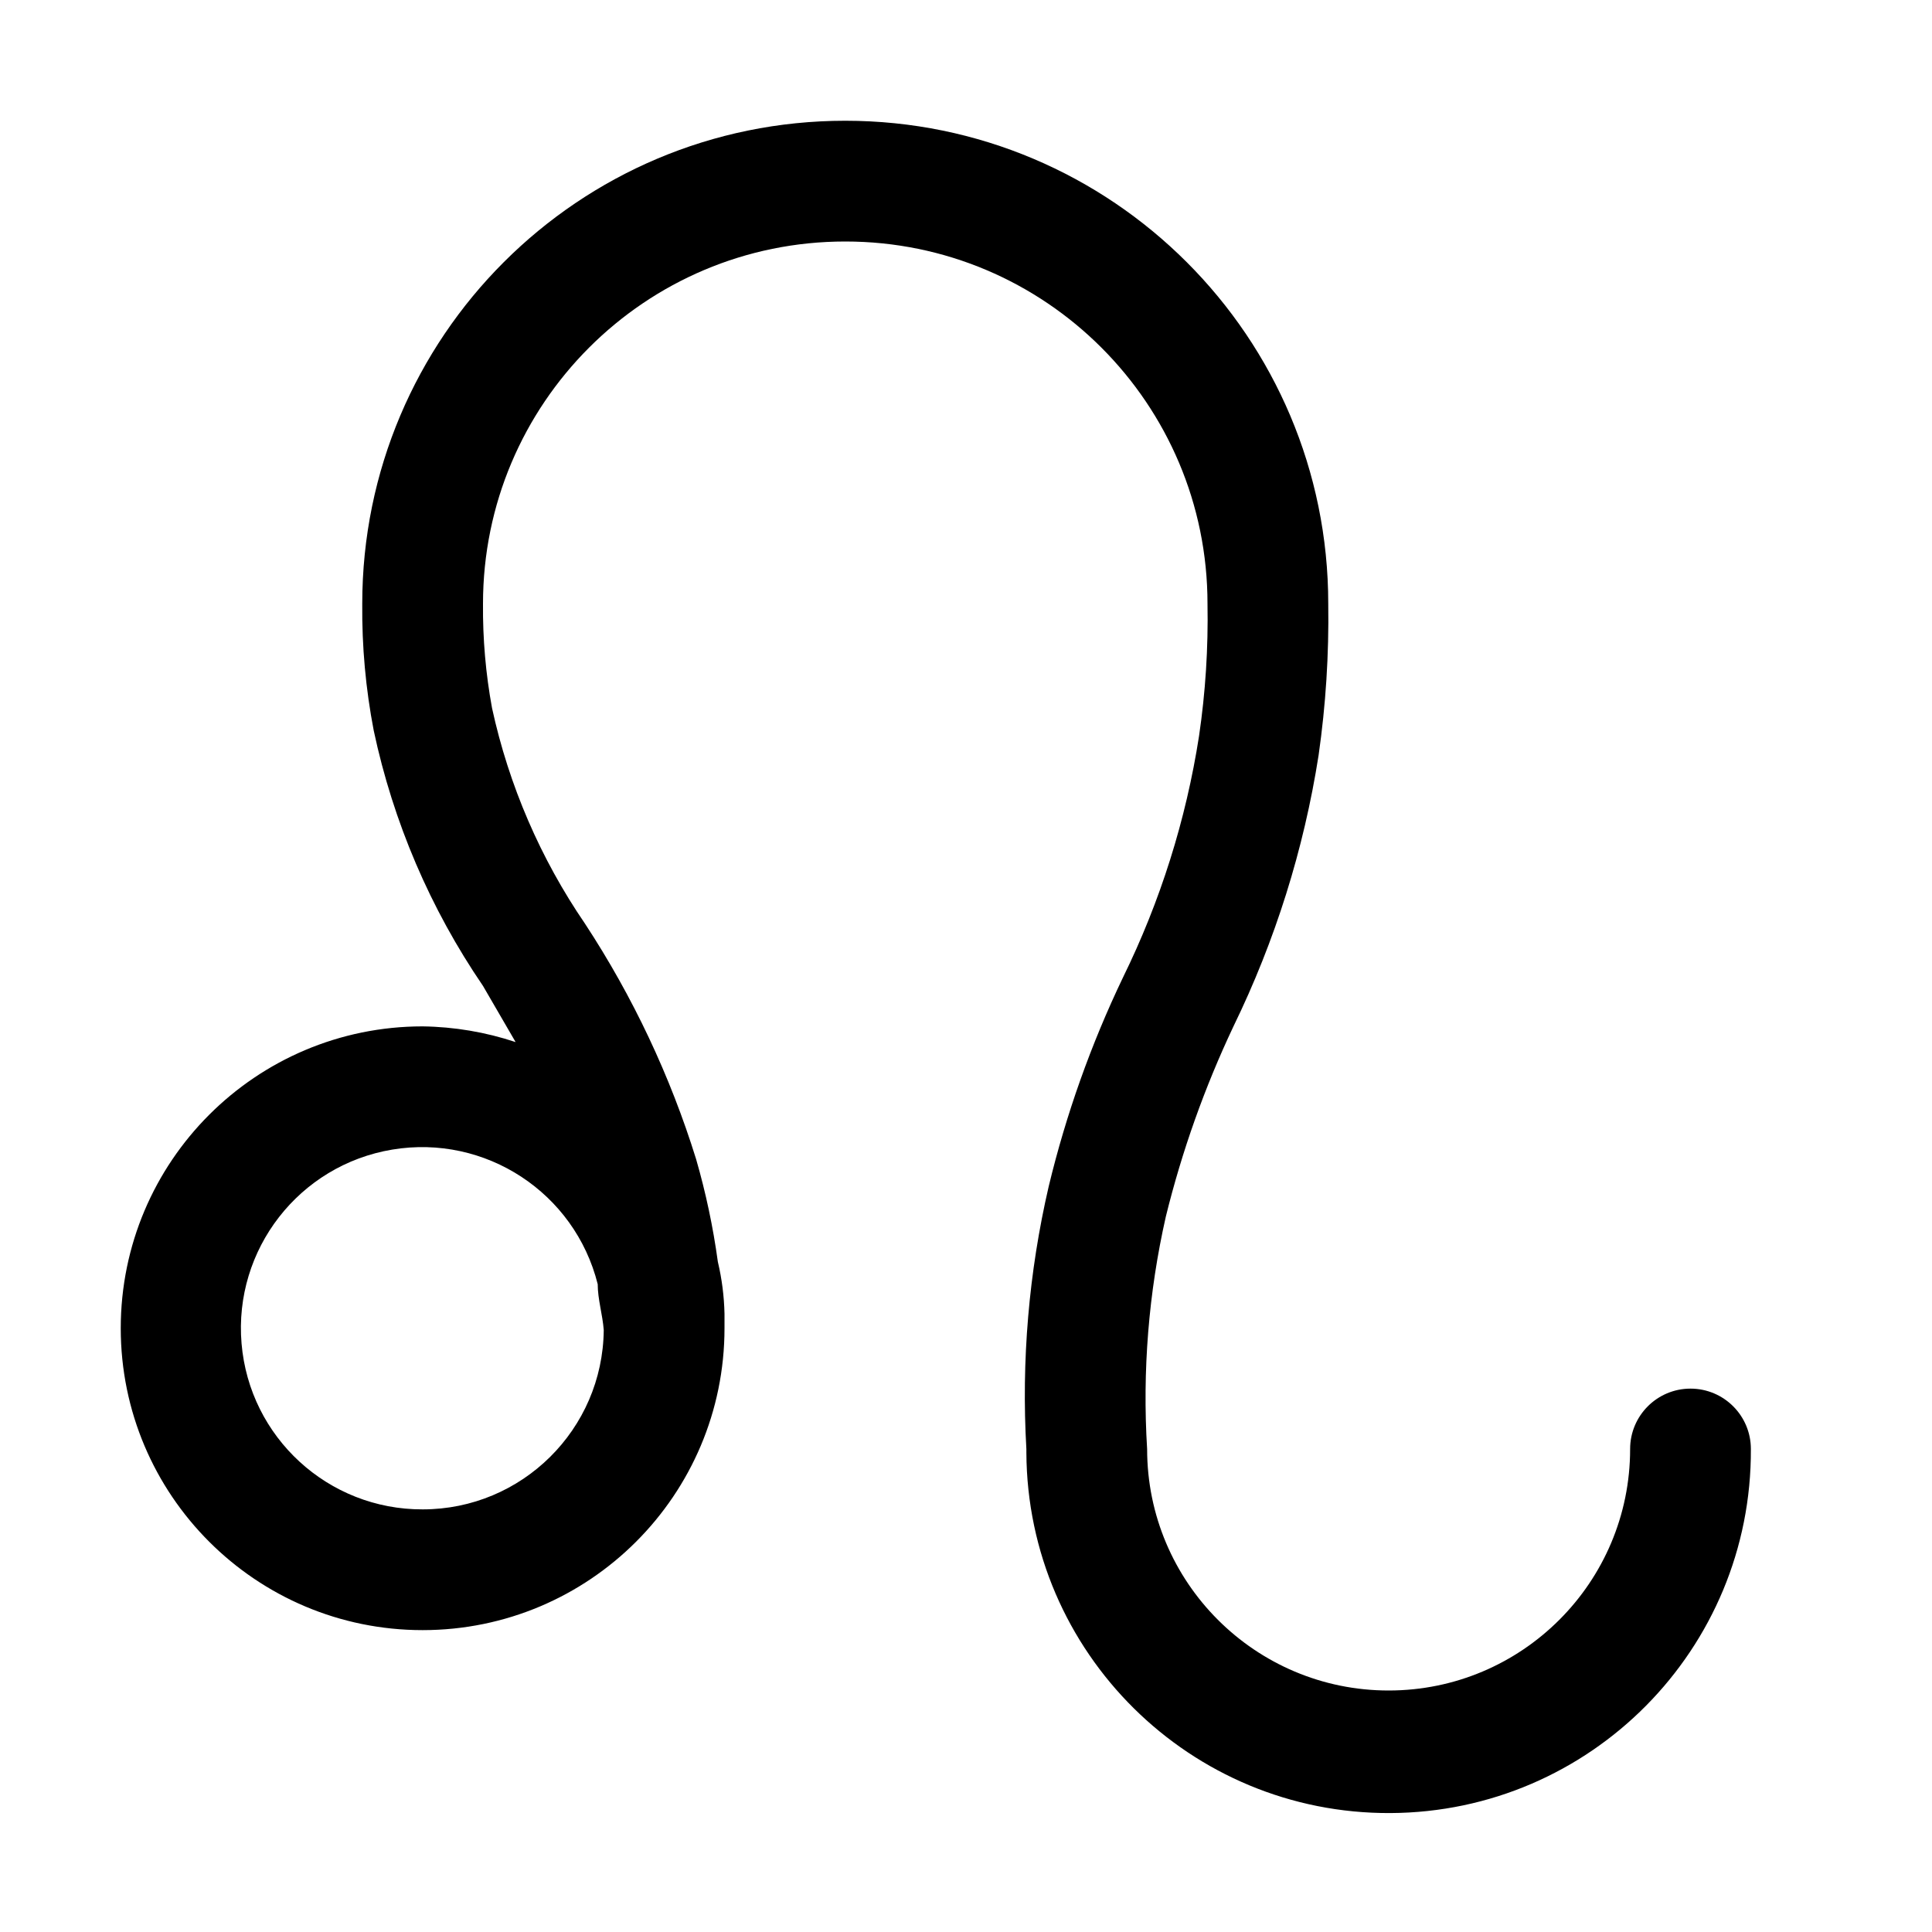
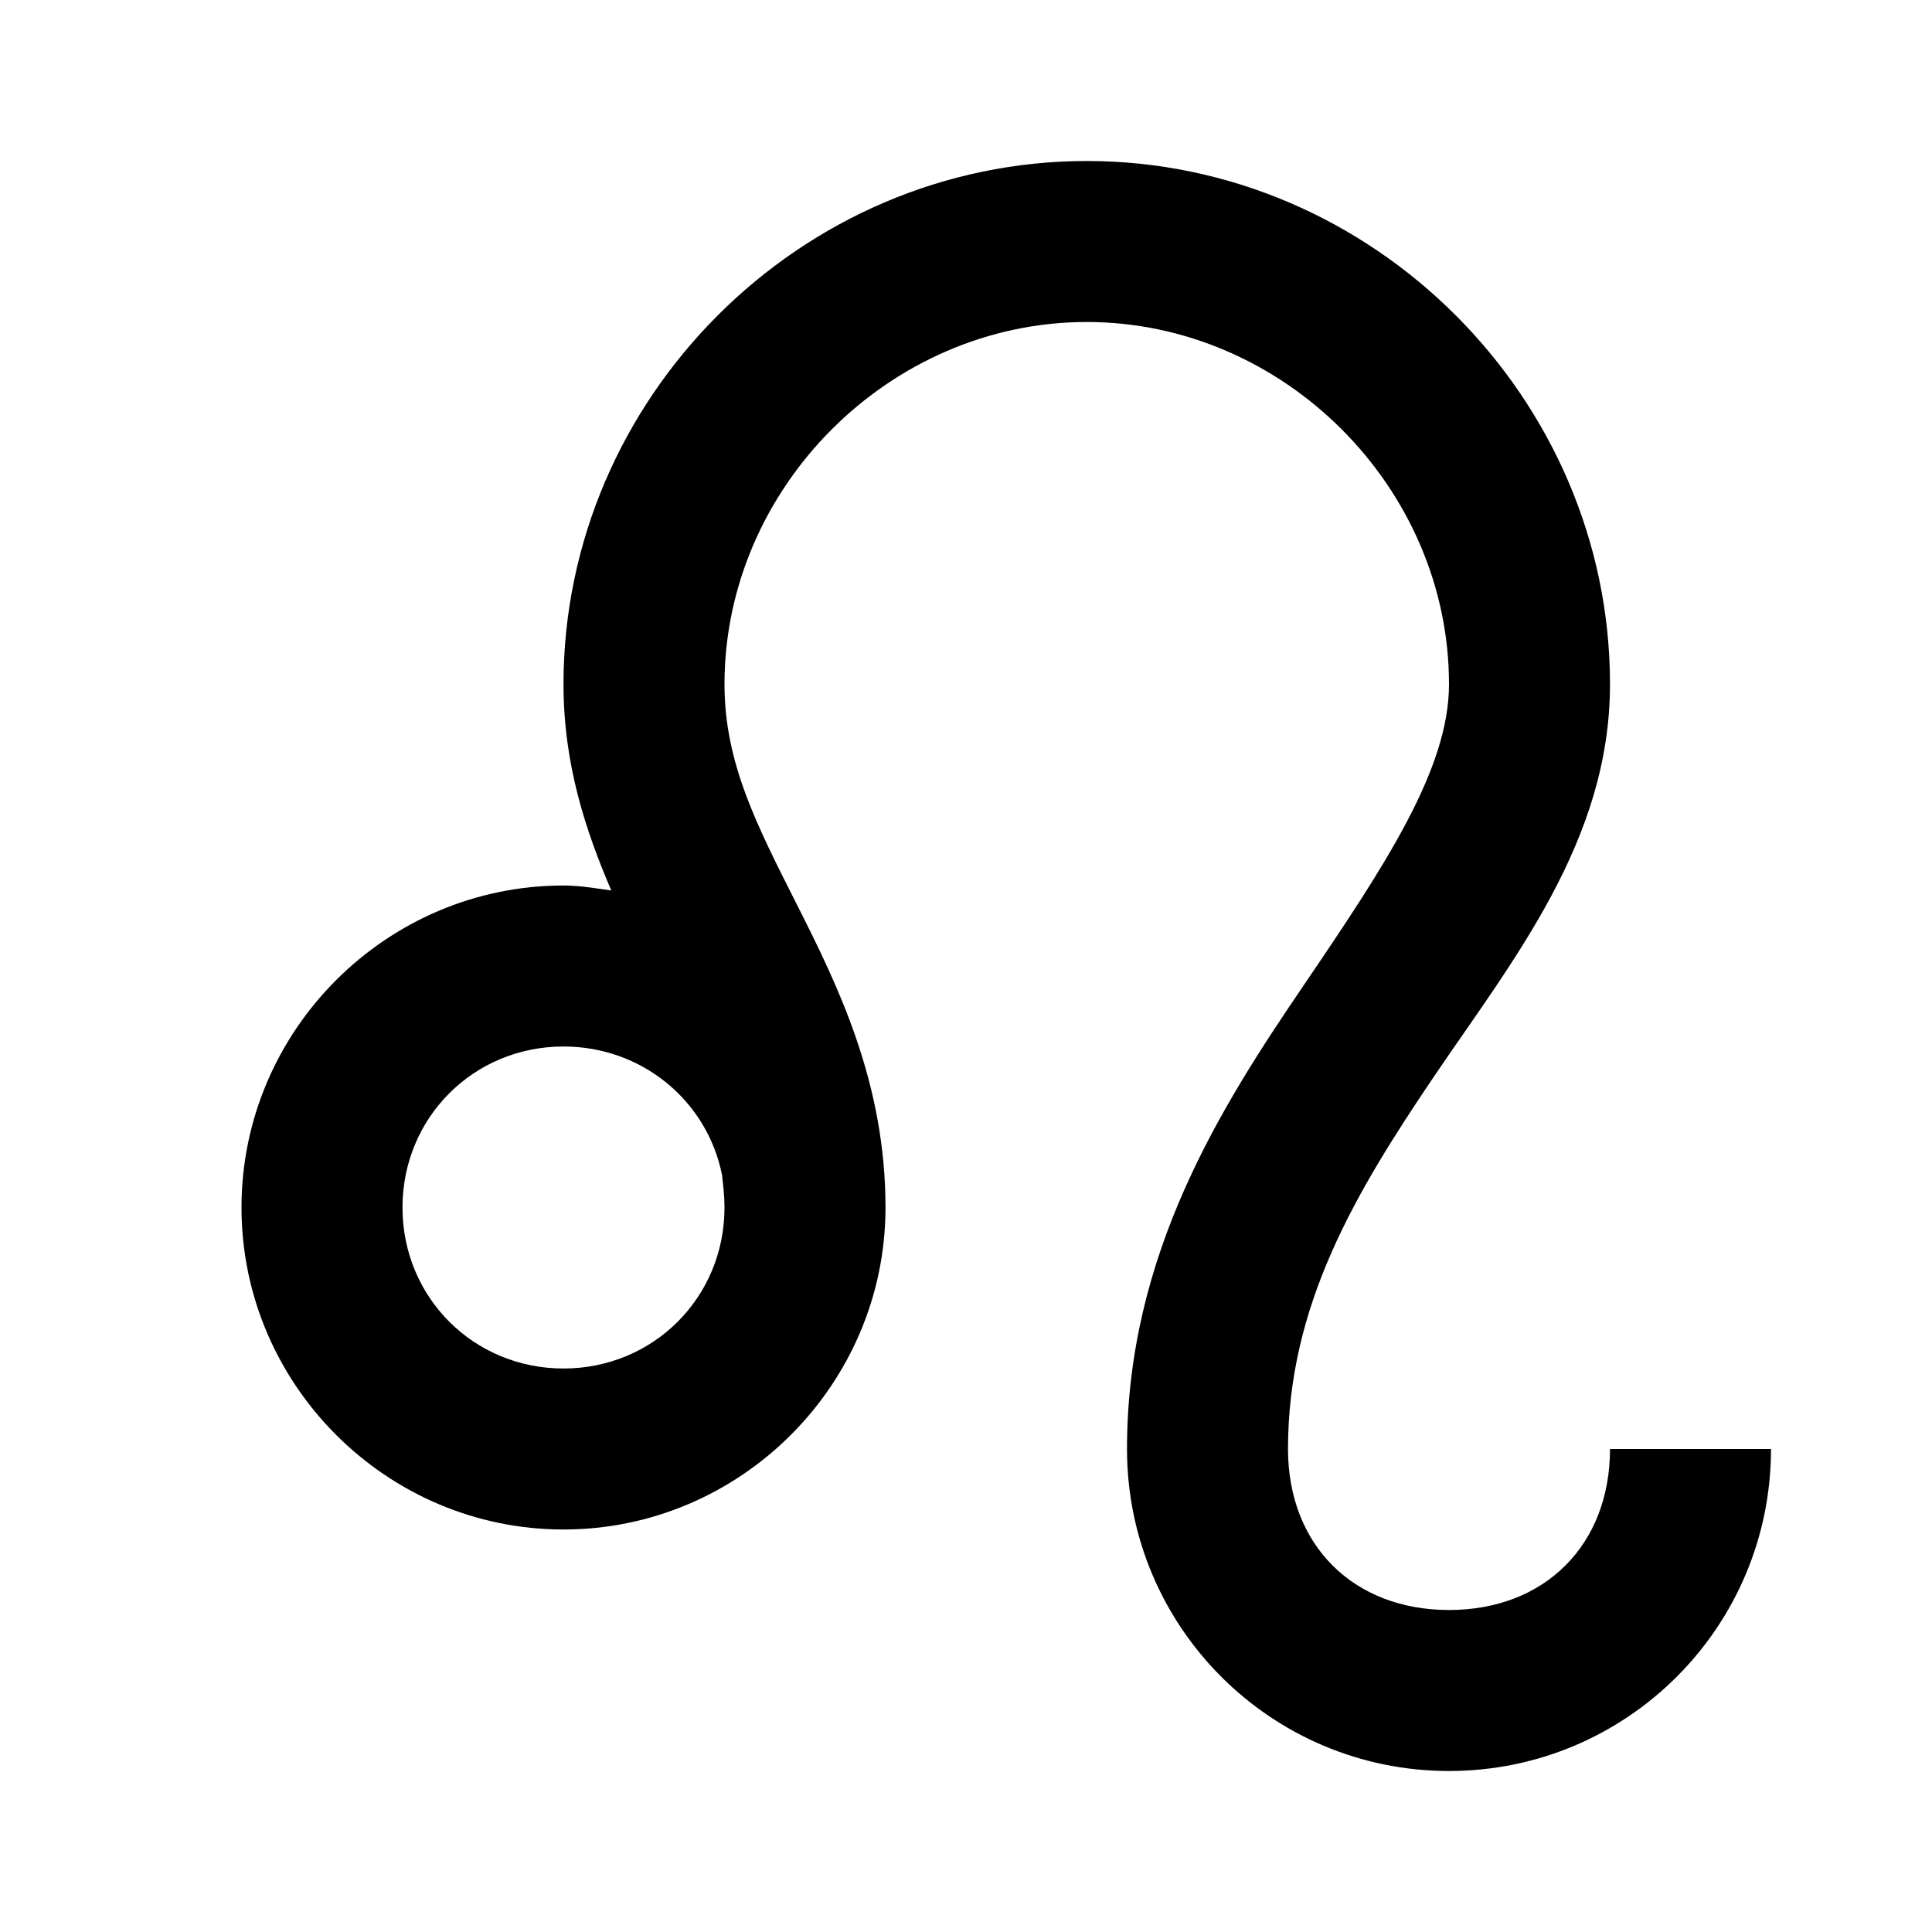
- <svg xmlns="http://www.w3.org/2000/svg" viewBox="0 0 32 32">
-   <g id="leo">
-     <path d="M28,23a1,1,0,0,0-1,1,4,4,0,0,1-8,0s0,0,0,0v0a13.62,13.62,0,0,1,.31-3.85A16.73,16.73,0,0,1,20.43,17a15.85,15.85,0,0,0,1.41-4.49A16,16,0,0,0,22,10h0A8,8,0,0,0,6,10H6a10.59,10.59,0,0,0,.19,2.1A11.89,11.89,0,0,0,8,16.33l.54.93A5.1,5.1,0,0,0,7,17a5,5,0,1,0,5,5s0,0,0-.06v0l0-.18a4.13,4.13,0,0,0-.11-.86,11.93,11.93,0,0,0-.36-1.7A15.49,15.49,0,0,0,9.69,15.3a10.15,10.15,0,0,1-1.54-3.57A9.09,9.09,0,0,1,8,10H8a6,6,0,0,1,12,0h0a13.36,13.36,0,0,1-.14,2.19,13.94,13.94,0,0,1-1.26,4,17.49,17.49,0,0,0-1.23,3.46A15.35,15.35,0,0,0,17,24h0v.06h0A6,6,0,0,0,29,24,1,1,0,0,0,28,23ZM7,25a3,3,0,1,1,2.9-3.73c0,.25.08.5.1.76A3,3,0,0,1,7,25Z" />
-   </g>
+ <svg xmlns="http://www.w3.org/2000/svg" fill="#000000" viewBox="0 0 24 24" width="24px" height="24px">
+   <path d="M 13.5 2 C 9.945 2 7 4.945 7 8.5 C 7 9.496 7.277 10.324 7.594 11.062 C 7.402 11.035 7.199 11 7 11 C 4.801 11 3 12.801 3 15 C 3 17.199 4.801 19 7 19 C 9.199 19 11 17.199 11 15 C 11 13.445 10.406 12.242 9.906 11.25 C 9.406 10.258 9 9.484 9 8.5 C 9 6.055 11.055 4 13.5 4 C 15.945 4 18 6.055 18 8.5 C 18 9.555 17.207 10.75 16.188 12.25 C 15.168 13.75 14 15.582 14 18 C 14 20.211 15.789 22 18 22 C 20.211 22 22 20.211 22 18 L 20 18 C 20 19.191 19.191 20 18 20 C 16.809 20 16 19.191 16 18 C 16 16.219 16.832 14.824 17.812 13.375 C 18.793 11.926 20 10.445 20 8.5 C 20 4.945 17.055 2 13.5 2 Z M 7 13 C 7.977 13 8.785 13.676 8.969 14.594 C 8.984 14.727 9 14.859 9 15 C 9 16.117 8.117 17 7 17 C 5.883 17 5 16.117 5 15 C 5 13.883 5.883 13 7 13 Z" />
</svg>
